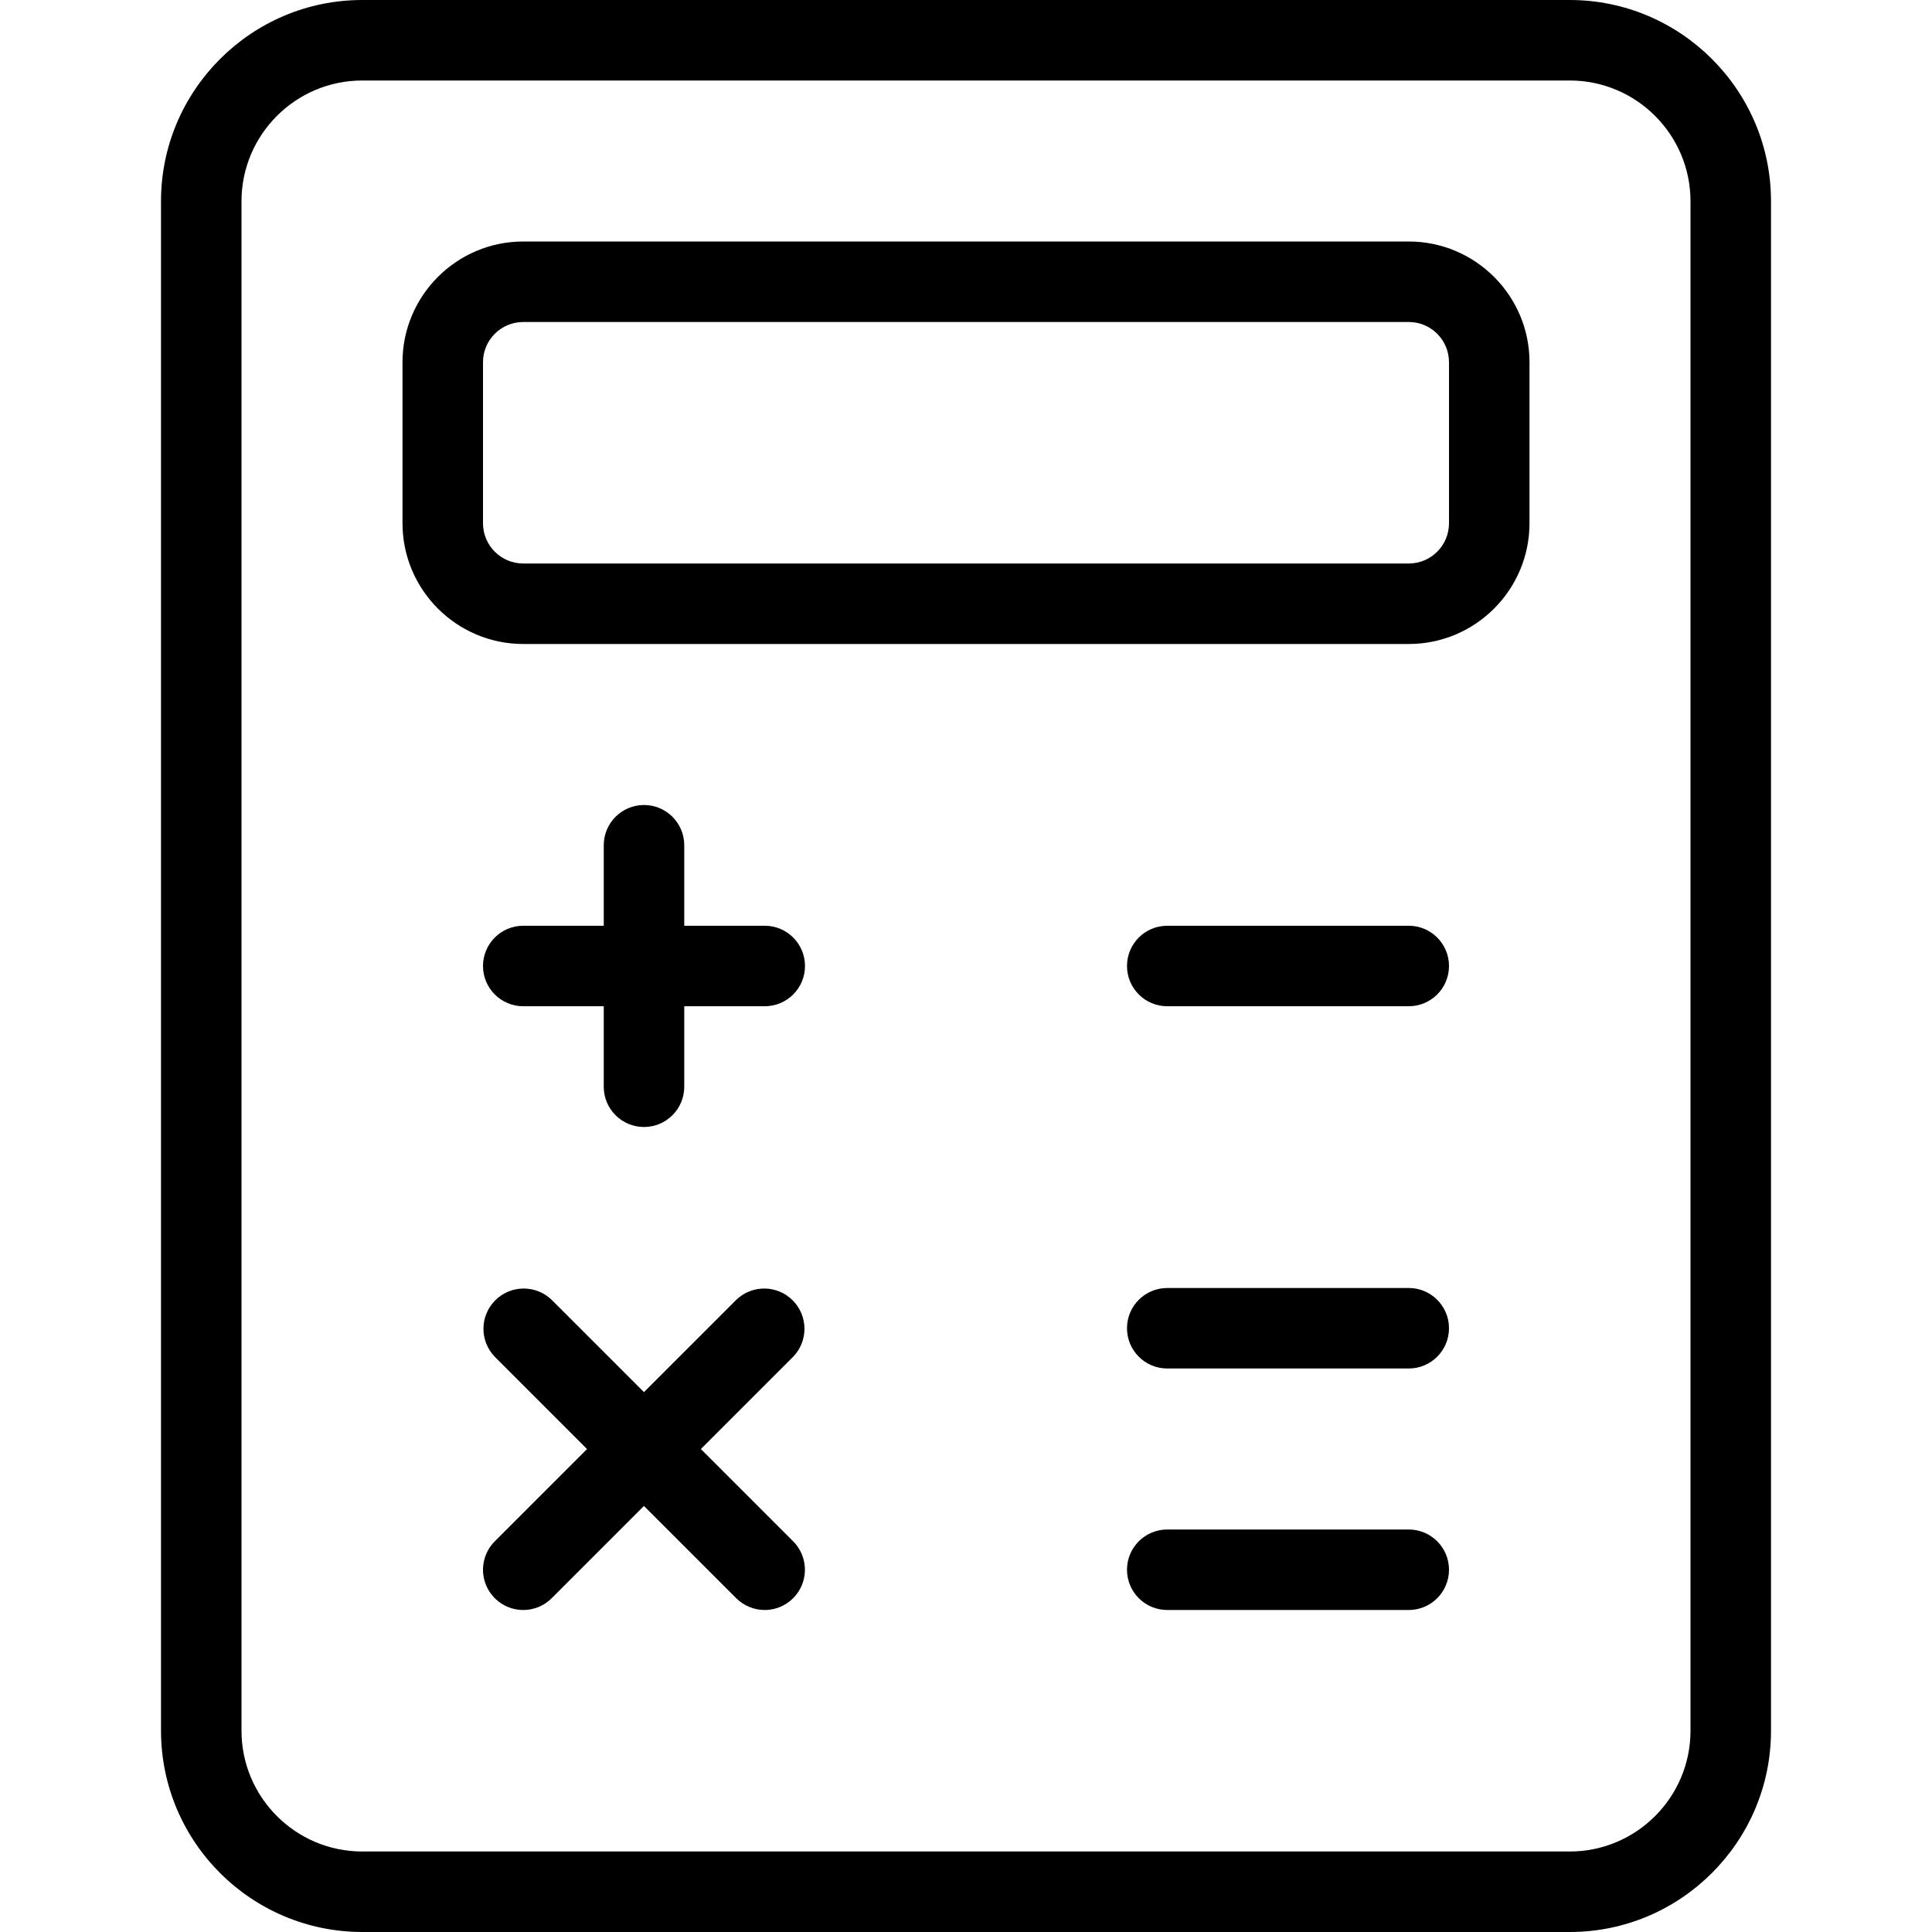
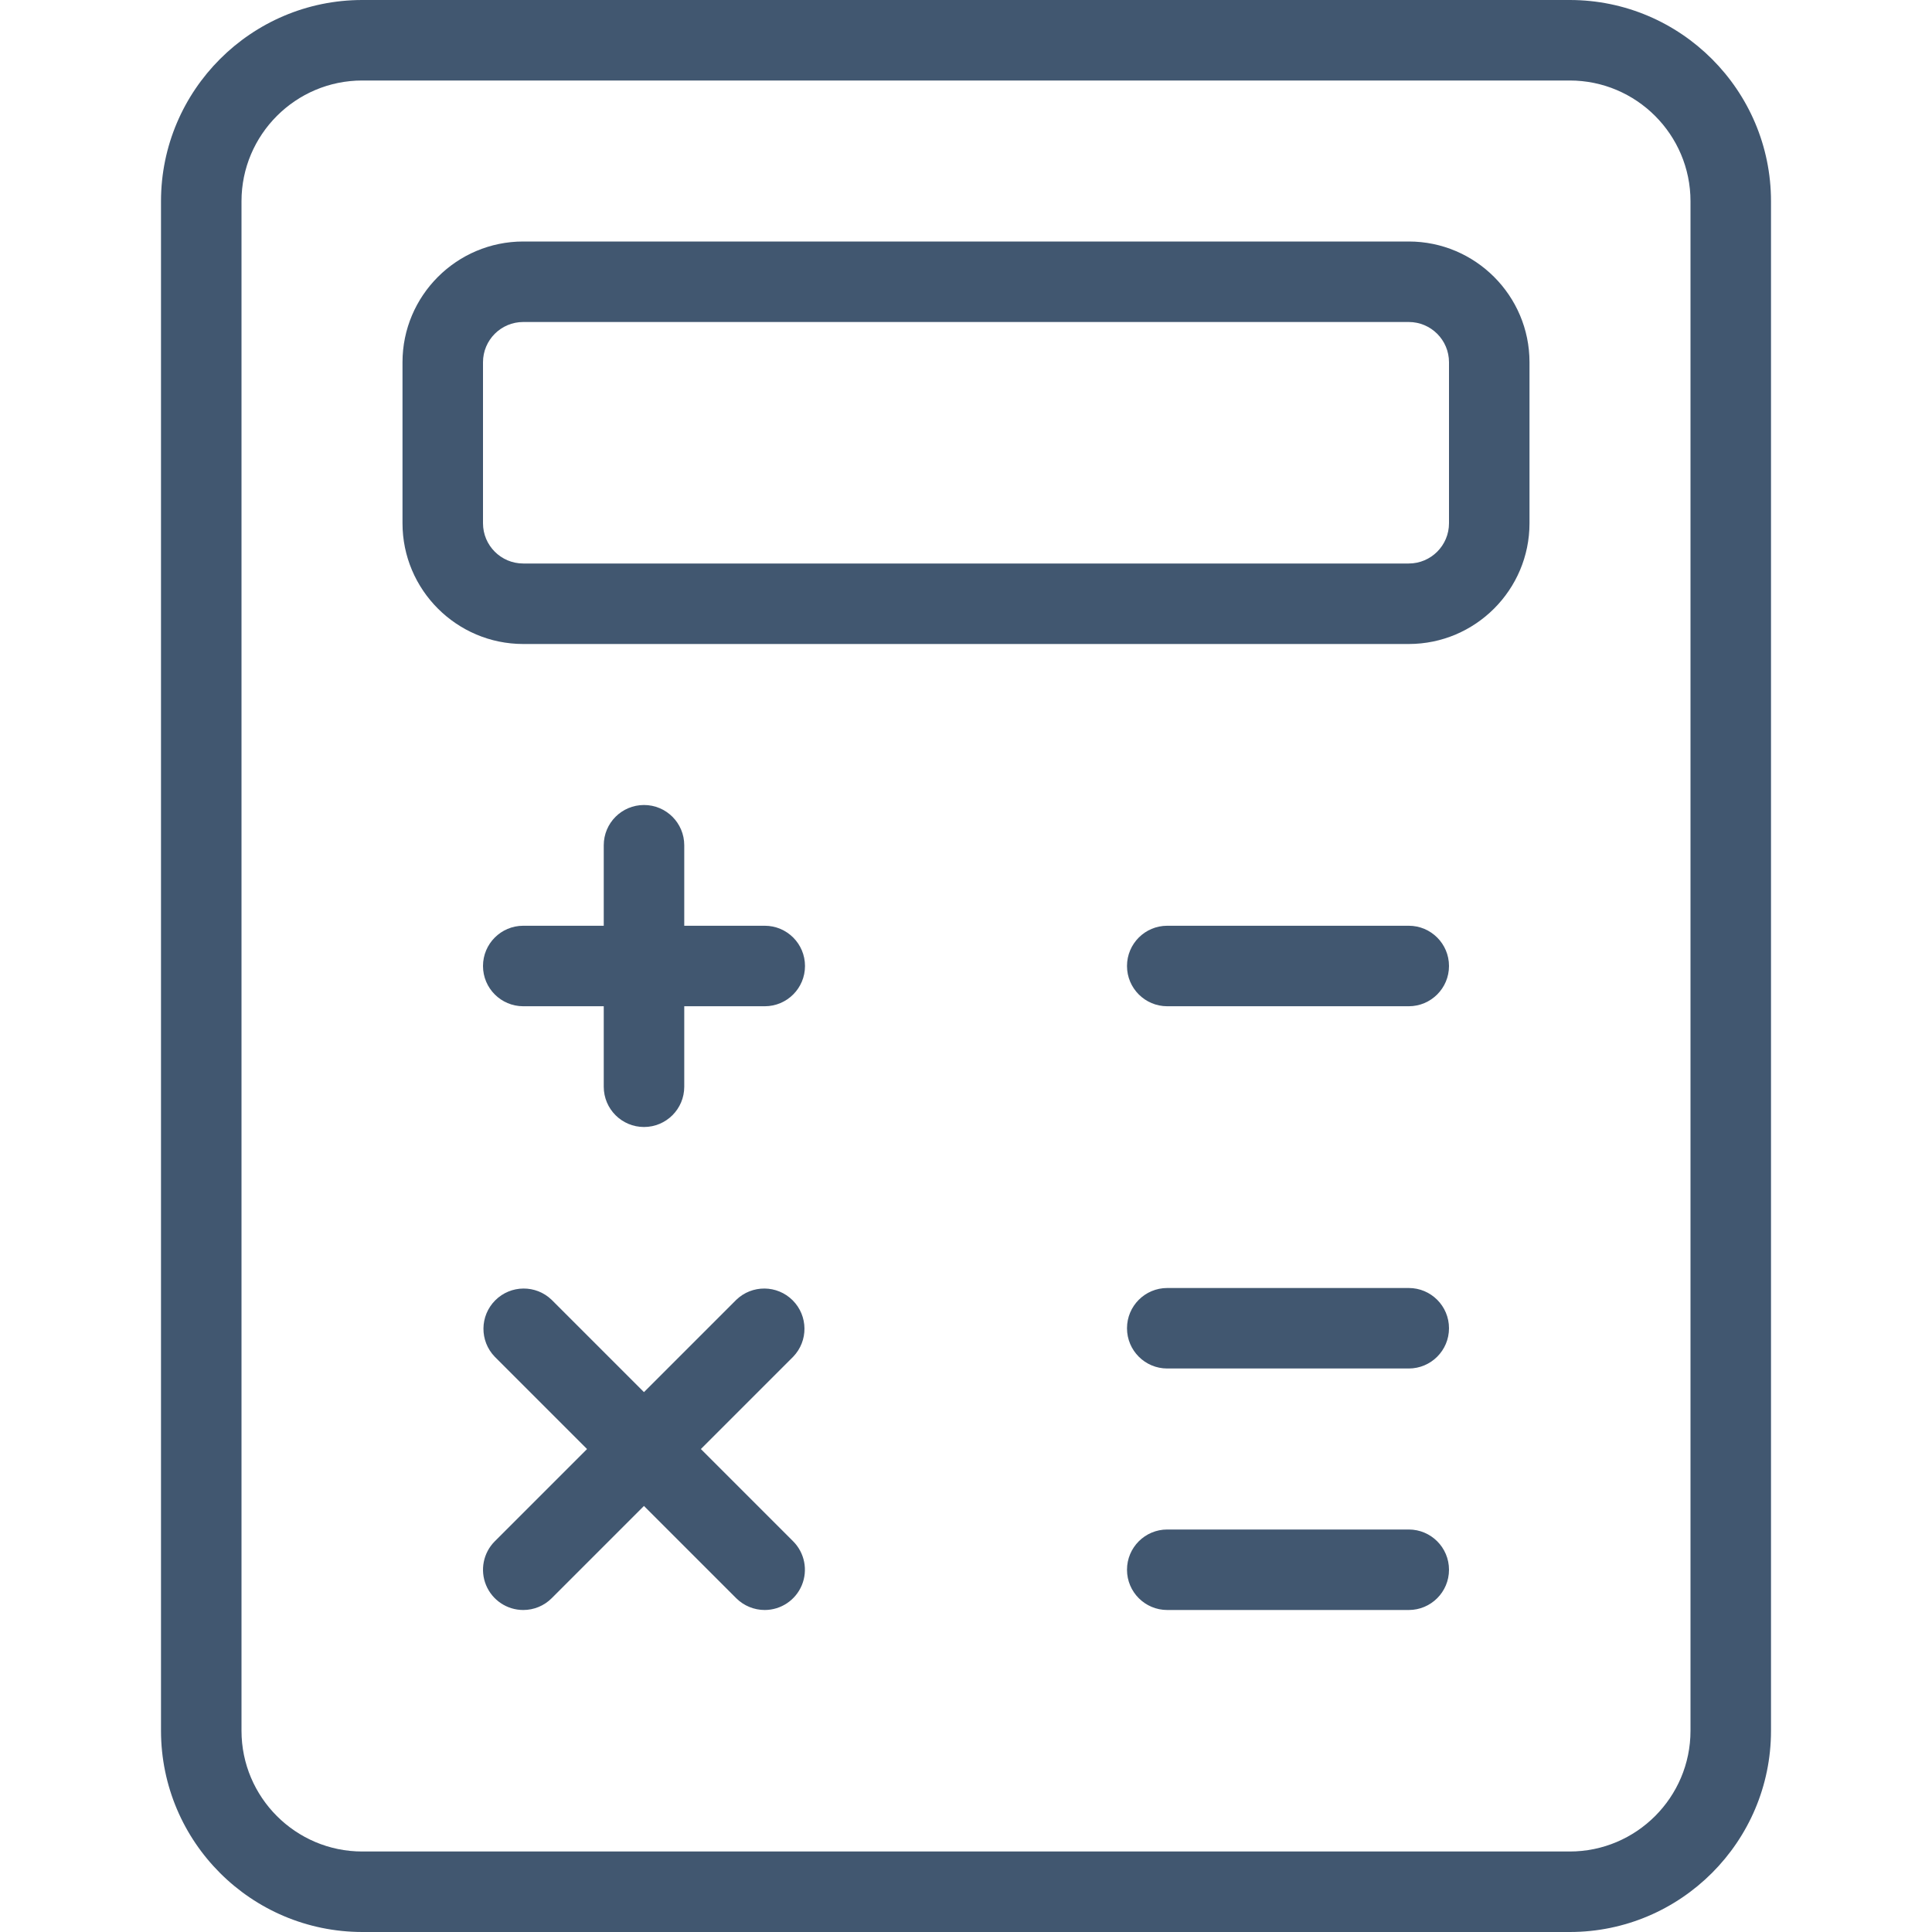
- <svg xmlns="http://www.w3.org/2000/svg" height="512" viewBox="0 0 24 24" width="512">
+ <svg xmlns="http://www.w3.org/2000/svg" height="512" viewBox="0 0 24 24" width="512" fill="#415770">
  <path d="M19.5 24h-15A2.503 2.503 0 012 21.5v-19C2 1.122 3.122 0 4.5 0h15C20.878 0 22 1.122 22 2.5v19c0 1.378-1.122 2.5-2.5 2.5zM4.5 1C3.673 1 3 1.673 3 2.5v19c0 .827.673 1.5 1.5 1.5h15c.827 0 1.5-.673 1.5-1.5v-19c0-.827-.673-1.5-1.5-1.5z" />
  <path d="M17.5 8h-11C5.673 8 5 7.327 5 6.5v-2C5 3.673 5.673 3 6.5 3h11c.827 0 1.5.673 1.5 1.5v2c0 .827-.673 1.5-1.5 1.5zm-11-4a.5.5 0 00-.5.5v2a.5.5 0 00.5.5h11a.5.5 0 00.5-.5v-2a.5.5 0 00-.5-.5zM8 14a.5.5 0 01-.5-.5v-3a.5.5 0 011 0v3a.5.5 0 01-.5.5z" />
  <path d="M9.5 12.5h-3a.5.5 0 010-1h3a.5.5 0 010 1zm8 0h-3a.5.5 0 010-1h3a.5.5 0 010 1zm0 4.5h-3a.5.5 0 010-1h3a.5.5 0 010 1zm0 3h-3a.5.5 0 010-1h3a.5.5 0 010 1zm-11 0a.5.5 0 01-.354-.853l3-3a.5.5 0 01.707.707l-3 3A.498.498 0 016.5 20z" />
  <path d="M9.5 20a.502.502 0 01-.354-.146l-3-3a.5.5 0 01.707-.707l3 3A.5.5 0 019.5 20z" />
</svg>
